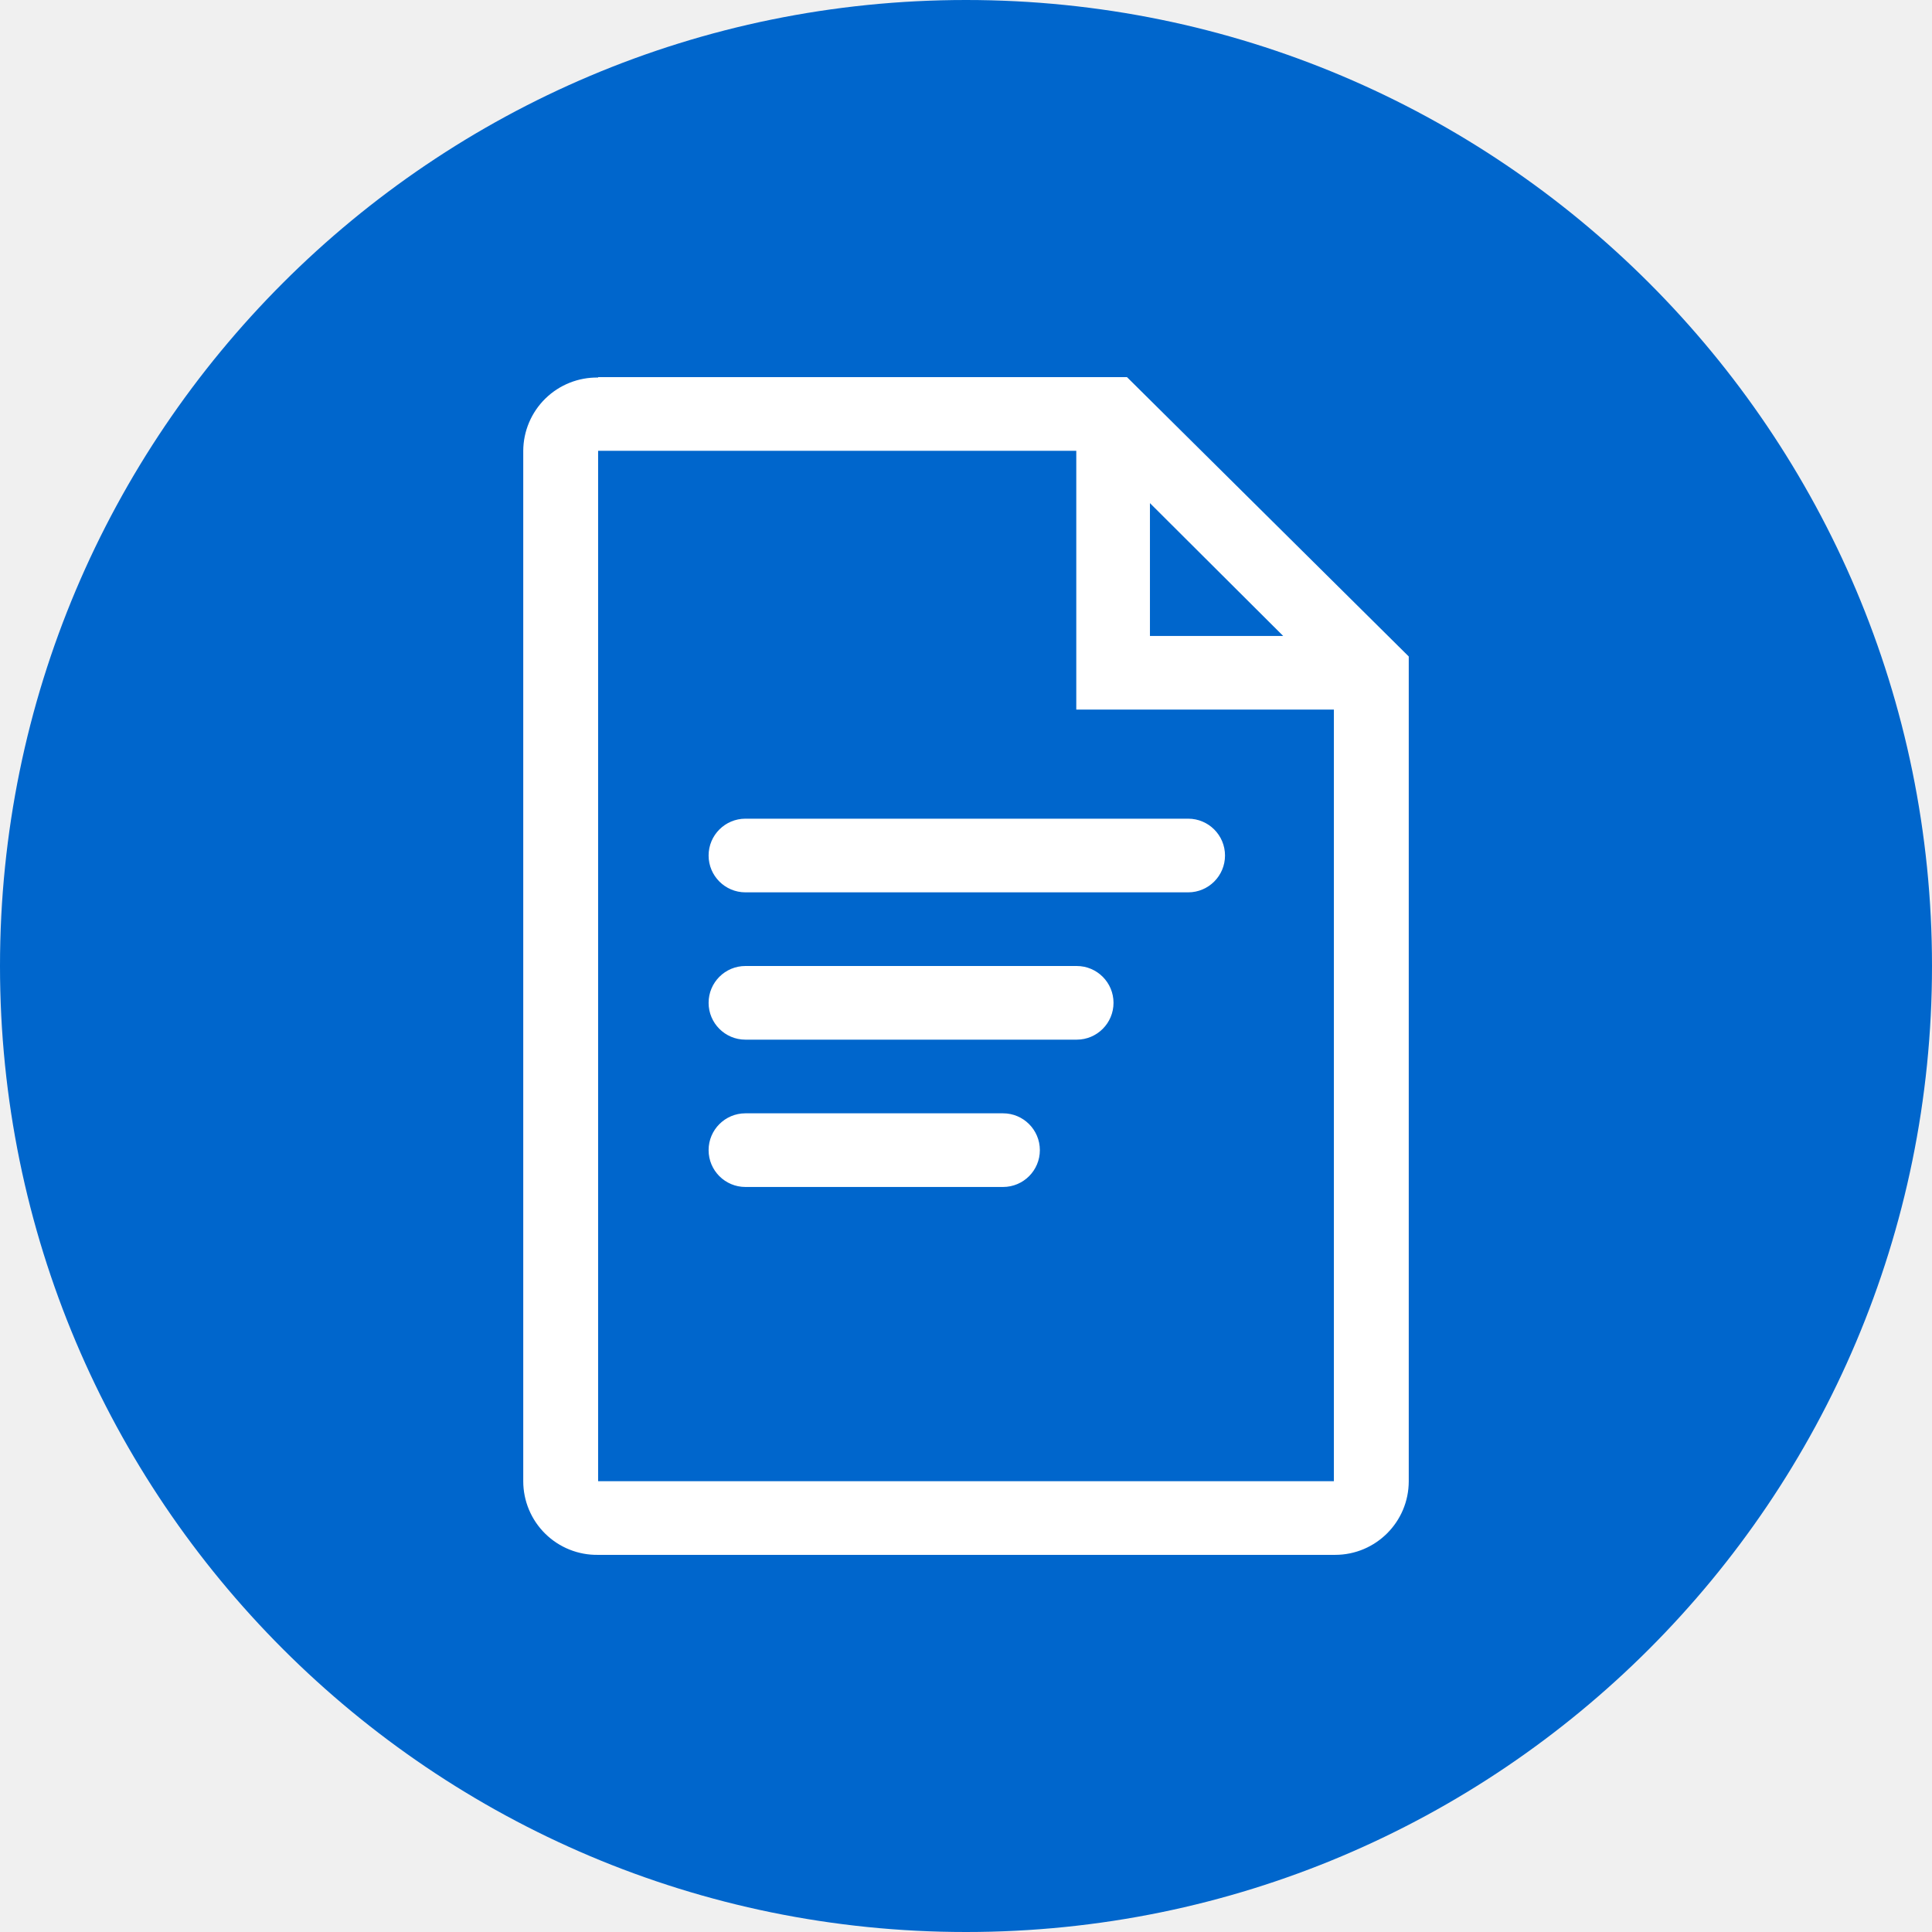
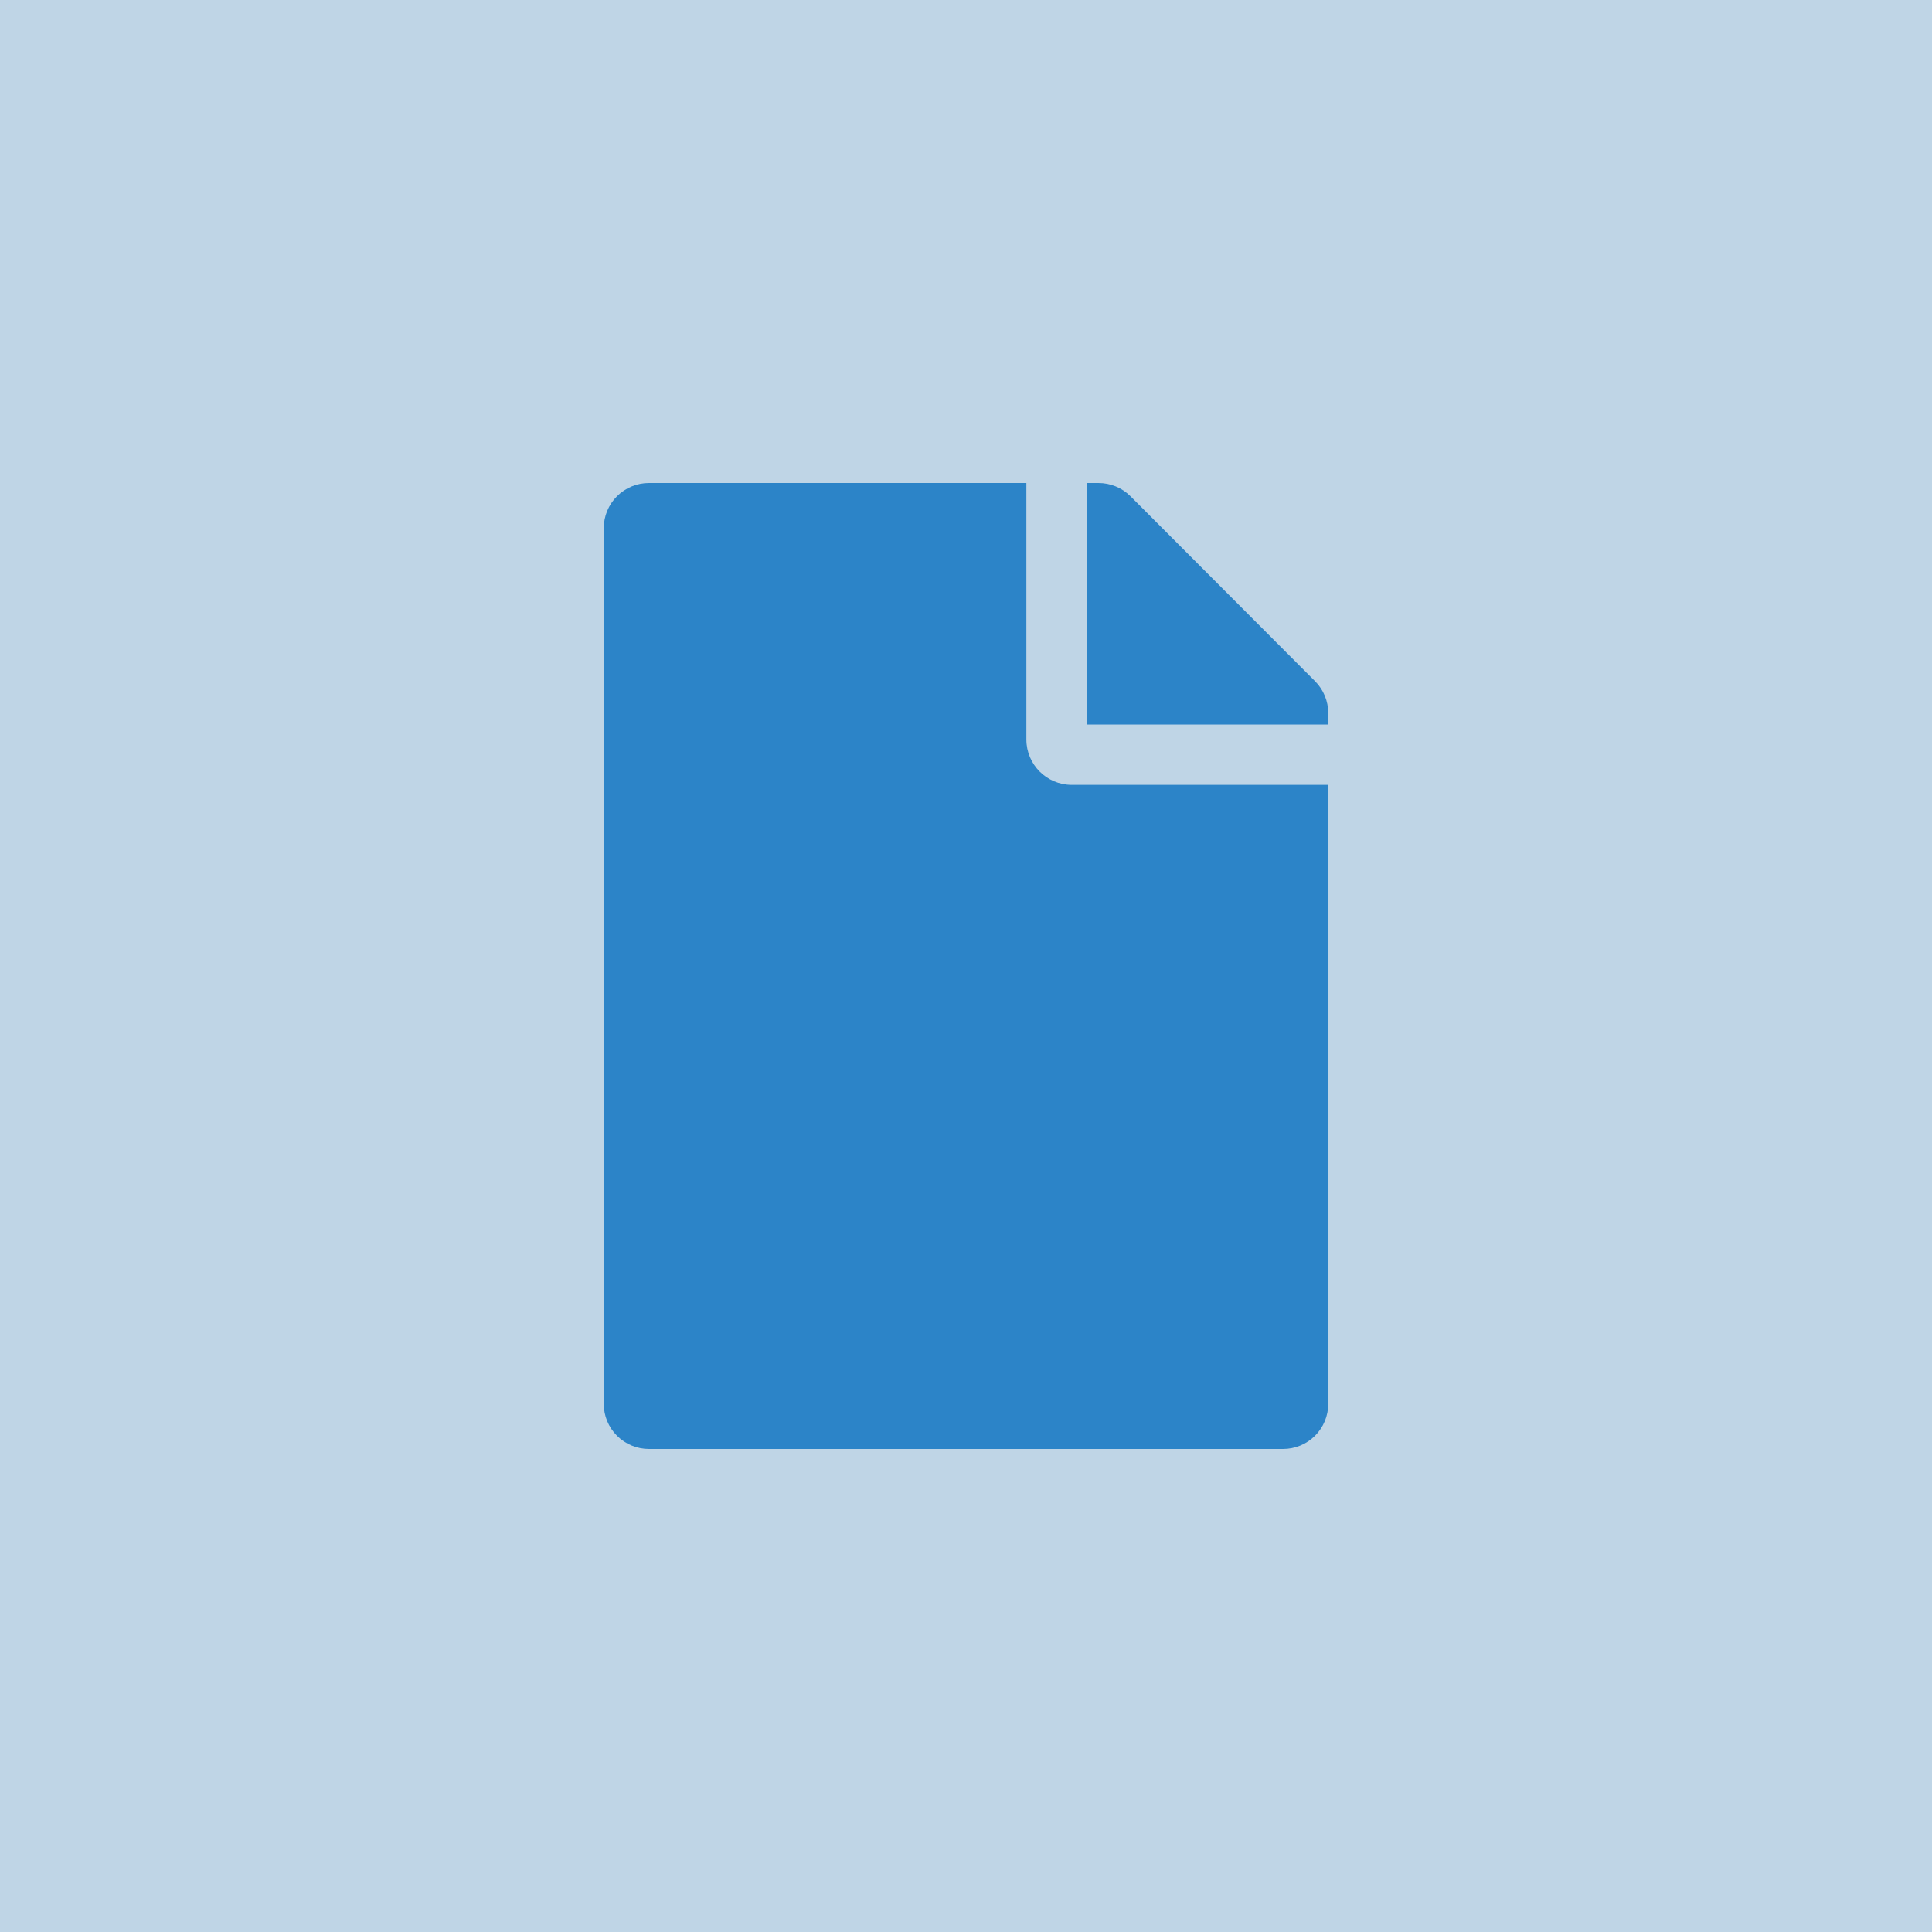
- <svg xmlns="http://www.w3.org/2000/svg" id="Layer_1" data-name="Layer 1" width="48" height="48" viewBox="0 0 48 48">
+ <svg xmlns="http://www.w3.org/2000/svg" viewBox="-5043 6557 24 24">
  <defs>
-     <style>.cls-1{fill:#06c;}.cls-2{fill:#fff;}</style>
+     <style>
+       .cls-1, .cls-2 {
+         fill: #2c84c8;
+       }
+ 
+       .cls-1 {
+         opacity: 0.25;
+       }
+     </style>
  </defs>
-   <circle class="cls-1" cx="24" cy="24" r="24" />
-   <path id="path1" class="cls-2" d="M18.52,27.66h6.4a.91.91,0,0,1,0,1.83h-6.4a.91.91,0,0,1,0-1.83Zm0-3.66h8.23a.91.91,0,1,1,0,1.83H18.52a.91.91,0,0,1,0-1.83Zm0-3.66h11a.91.91,0,1,1,0,1.83h-11a.91.91,0,0,1,0-1.83ZM28.57,12.5V15.8h3.31ZM14.86,11.2V36.8H33.14V17.63h-6.4V11.2Zm0-1.83H28L35,16.31V36.8a1.83,1.83,0,0,1-1.83,1.83H14.86A1.83,1.83,0,0,1,13,36.8V11.2A1.83,1.83,0,0,1,14.86,9.38Z" />
+   <g id="File" transform="translate(-5416 6364)">
+     <rect id="Rectangle_149" data-name="Rectangle 149" class="cls-1" width="24" height="24" transform="translate(373 193)" />
+     <path id="file-solid" class="cls-2" d="M5.25,3.188V0H.563A.561.561,0,0,0,0,.563V11.438A.561.561,0,0,0,.563,12H8.438A.561.561,0,0,0,9,11.438V3.75H5.813A.564.564,0,0,1,5.25,3.188ZM9,2.857V3H6V0h.143a.562.562,0,0,1,.4.164l2.295,2.3A.561.561,0,0,1,9,2.857Z" transform="translate(380.5 199)" />
+   </g>
</svg>
